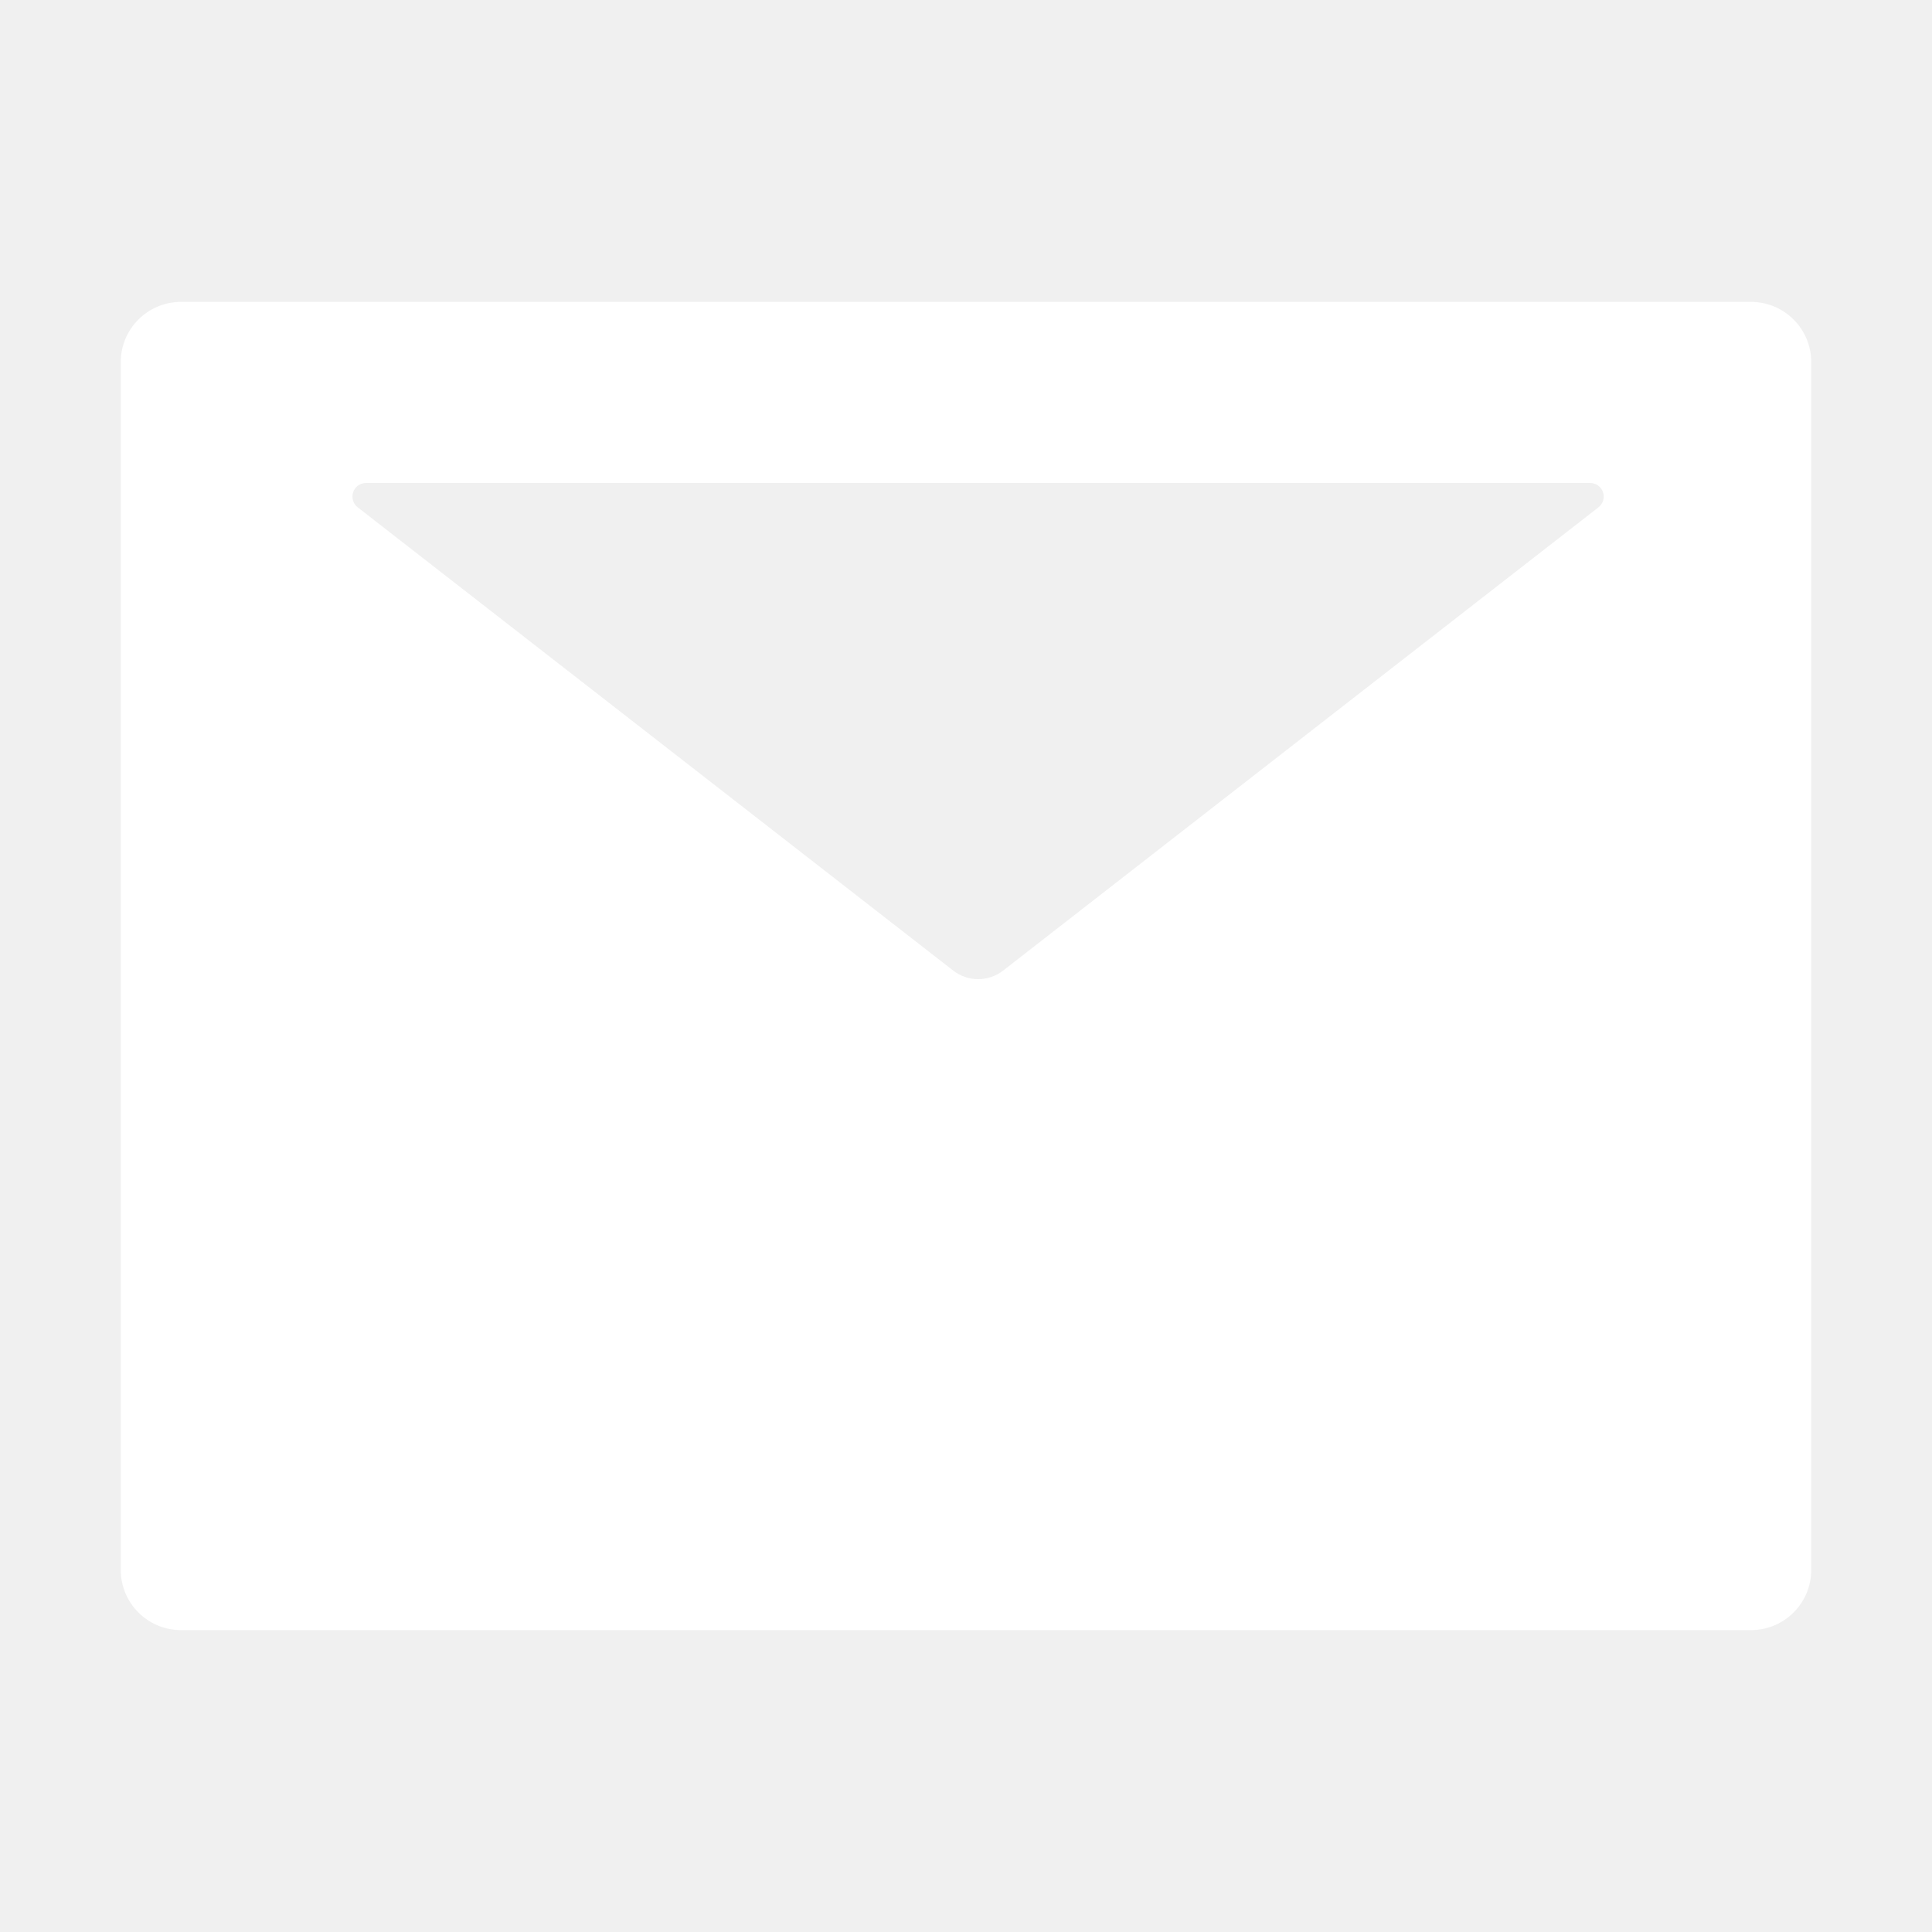
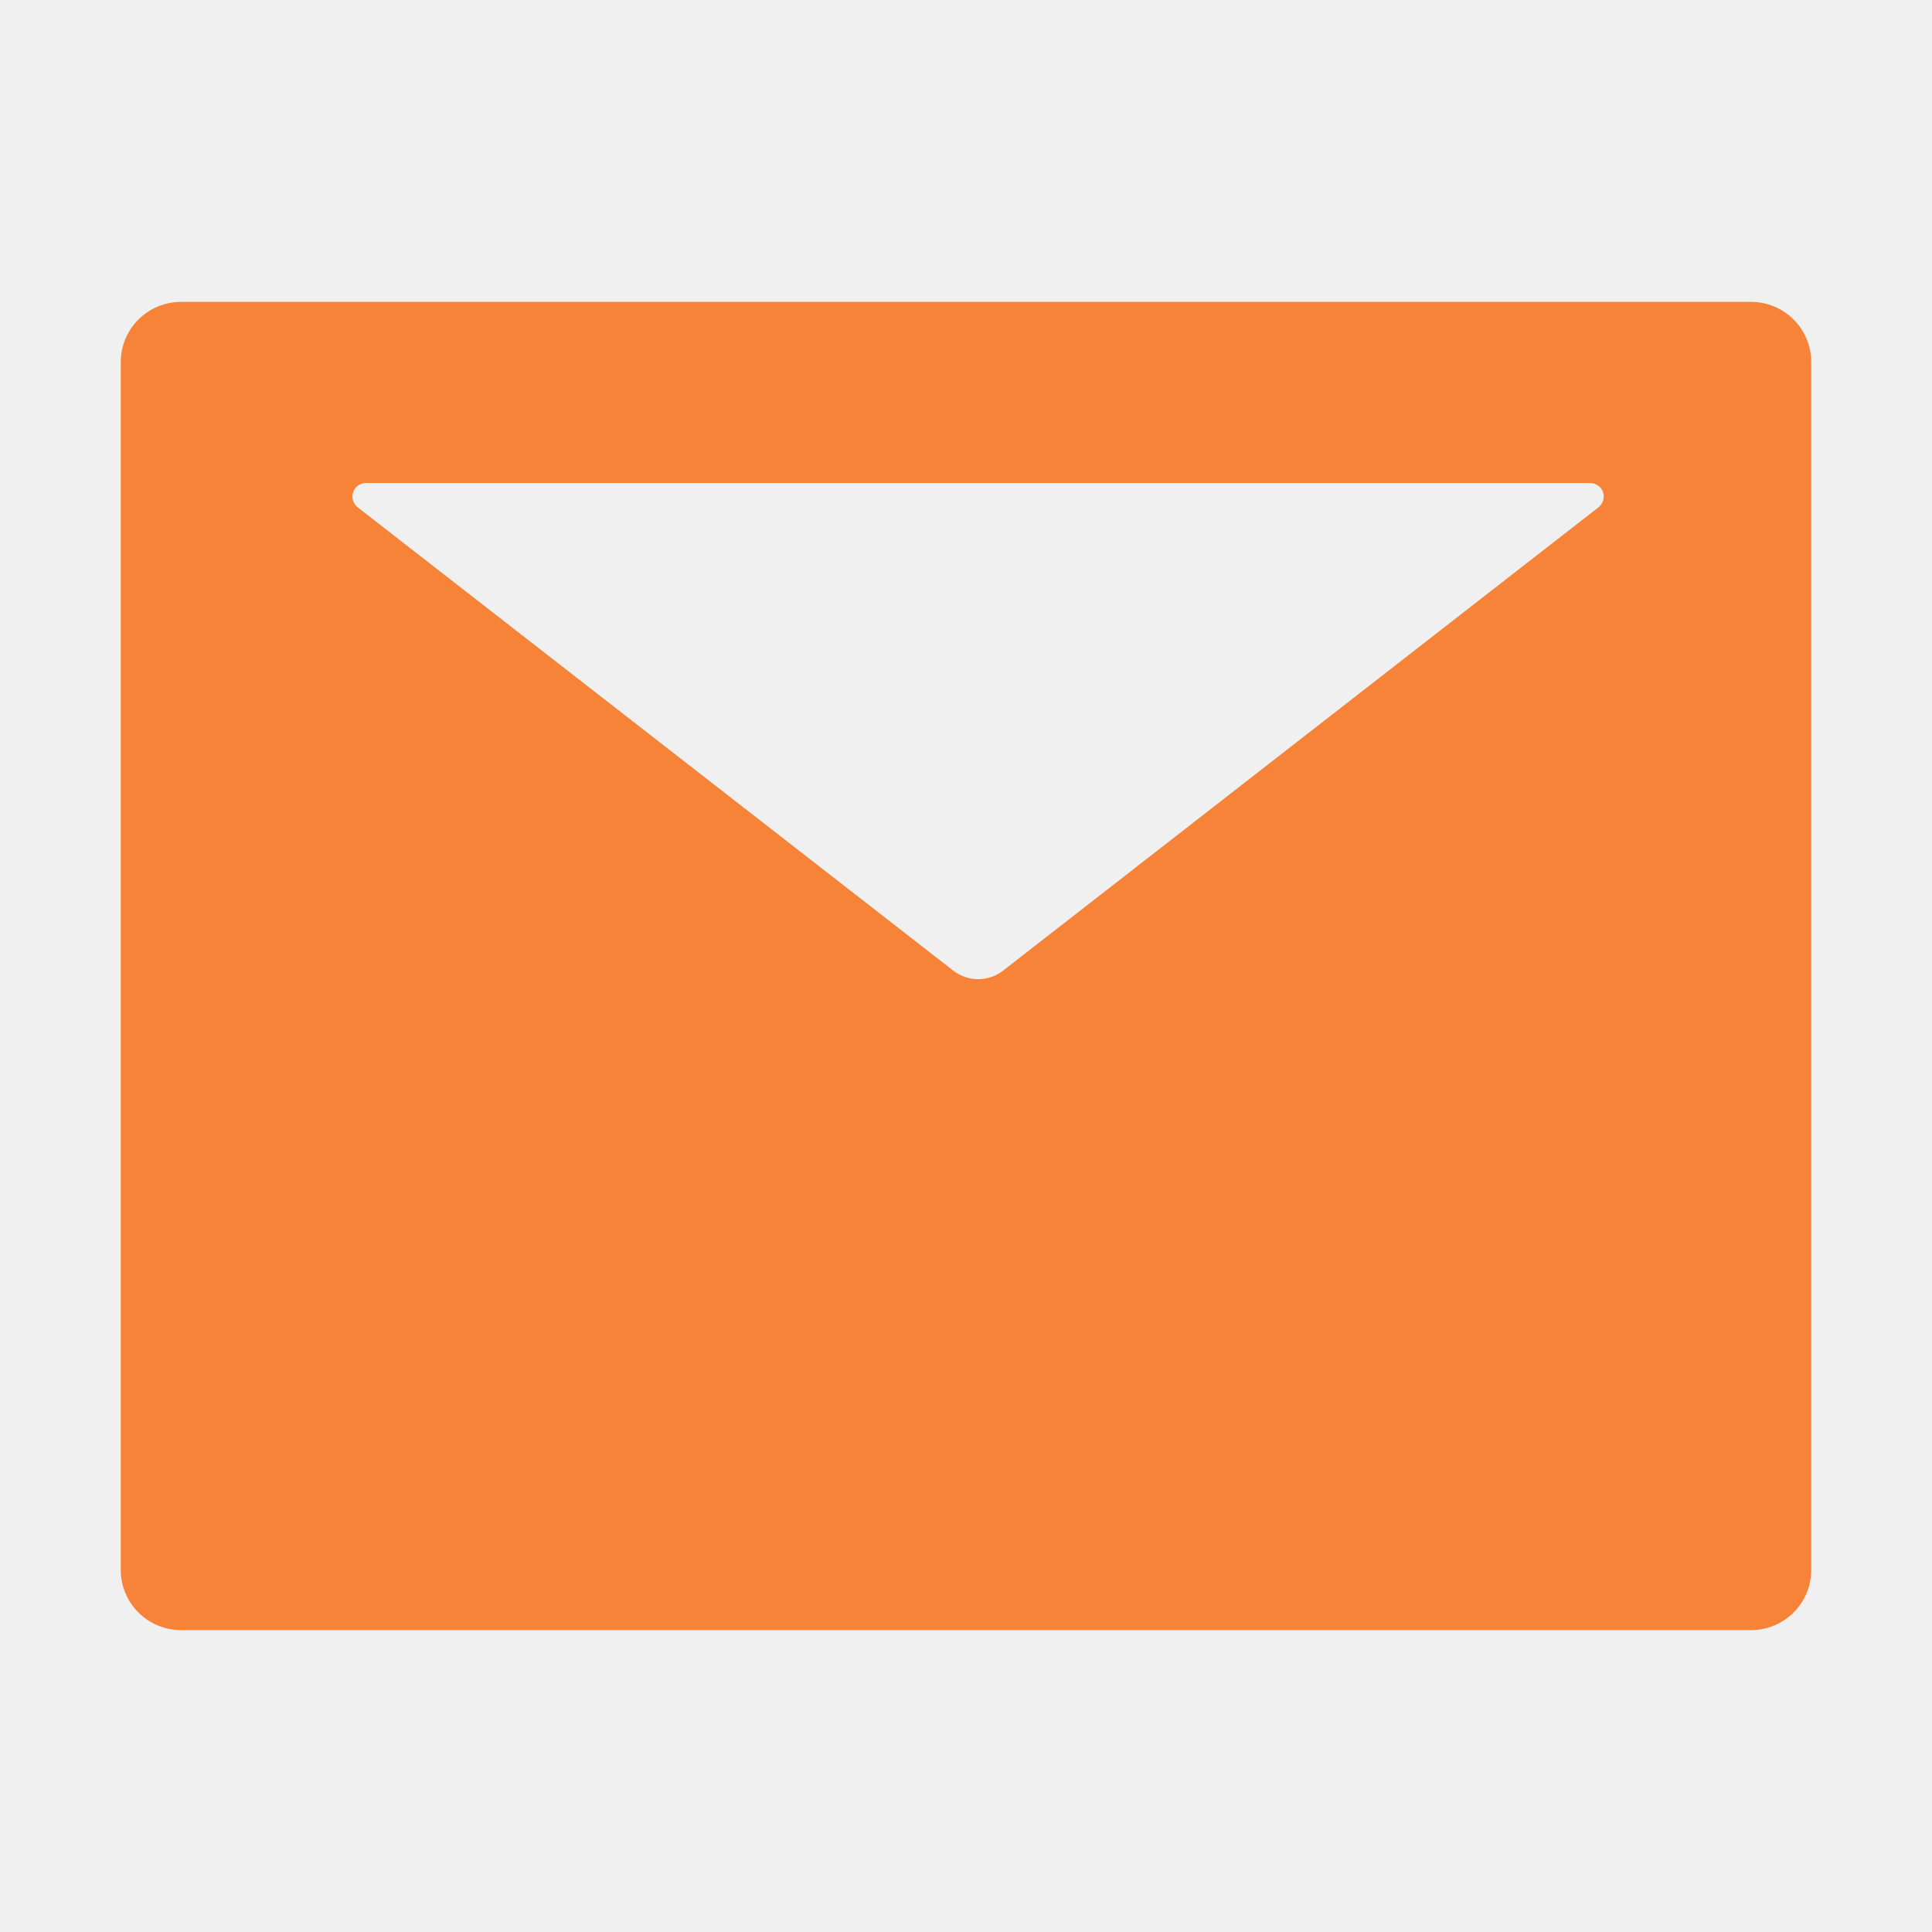
- <svg xmlns="http://www.w3.org/2000/svg" width="20" height="20" viewBox="0 0 20 20" fill="none">
-   <path d="M18.125 3.125H1.875C1.529 3.125 1.25 3.404 1.25 3.75V16.25C1.25 16.596 1.529 16.875 1.875 16.875H18.125C18.471 16.875 18.75 16.596 18.75 16.25V3.75C18.75 3.404 18.471 3.125 18.125 3.125ZM16.547 5.252L10.385 10.047C10.232 10.166 10.02 10.166 9.867 10.047L3.703 5.252C3.68 5.234 3.663 5.209 3.654 5.181C3.646 5.153 3.646 5.123 3.656 5.095C3.665 5.067 3.683 5.043 3.707 5.026C3.731 5.009 3.76 5 3.789 5H16.461C16.49 5 16.519 5.009 16.543 5.026C16.567 5.043 16.585 5.067 16.594 5.095C16.604 5.123 16.604 5.153 16.596 5.181C16.587 5.209 16.57 5.234 16.547 5.252V5.252Z" fill="white" />
+ <svg xmlns="http://www.w3.org/2000/svg" width="20" height="20" viewBox="0 0 20 20" fill="#f68338">
+   <path d="M18.125 3.125H1.875C1.529 3.125 1.25 3.404 1.25 3.75V16.25C1.25 16.596 1.529 16.875 1.875 16.875H18.125C18.471 16.875 18.75 16.596 18.75 16.25V3.75C18.75 3.404 18.471 3.125 18.125 3.125ZM16.547 5.252L10.385 10.047C10.232 10.166 10.02 10.166 9.867 10.047L3.703 5.252C3.68 5.234 3.663 5.209 3.654 5.181C3.646 5.153 3.646 5.123 3.656 5.095C3.665 5.067 3.683 5.043 3.707 5.026C3.731 5.009 3.76 5 3.789 5H16.461C16.49 5 16.519 5.009 16.543 5.026C16.567 5.043 16.585 5.067 16.594 5.095C16.604 5.123 16.604 5.153 16.596 5.181C16.587 5.209 16.57 5.234 16.547 5.252V5.252Z" />
</svg>
